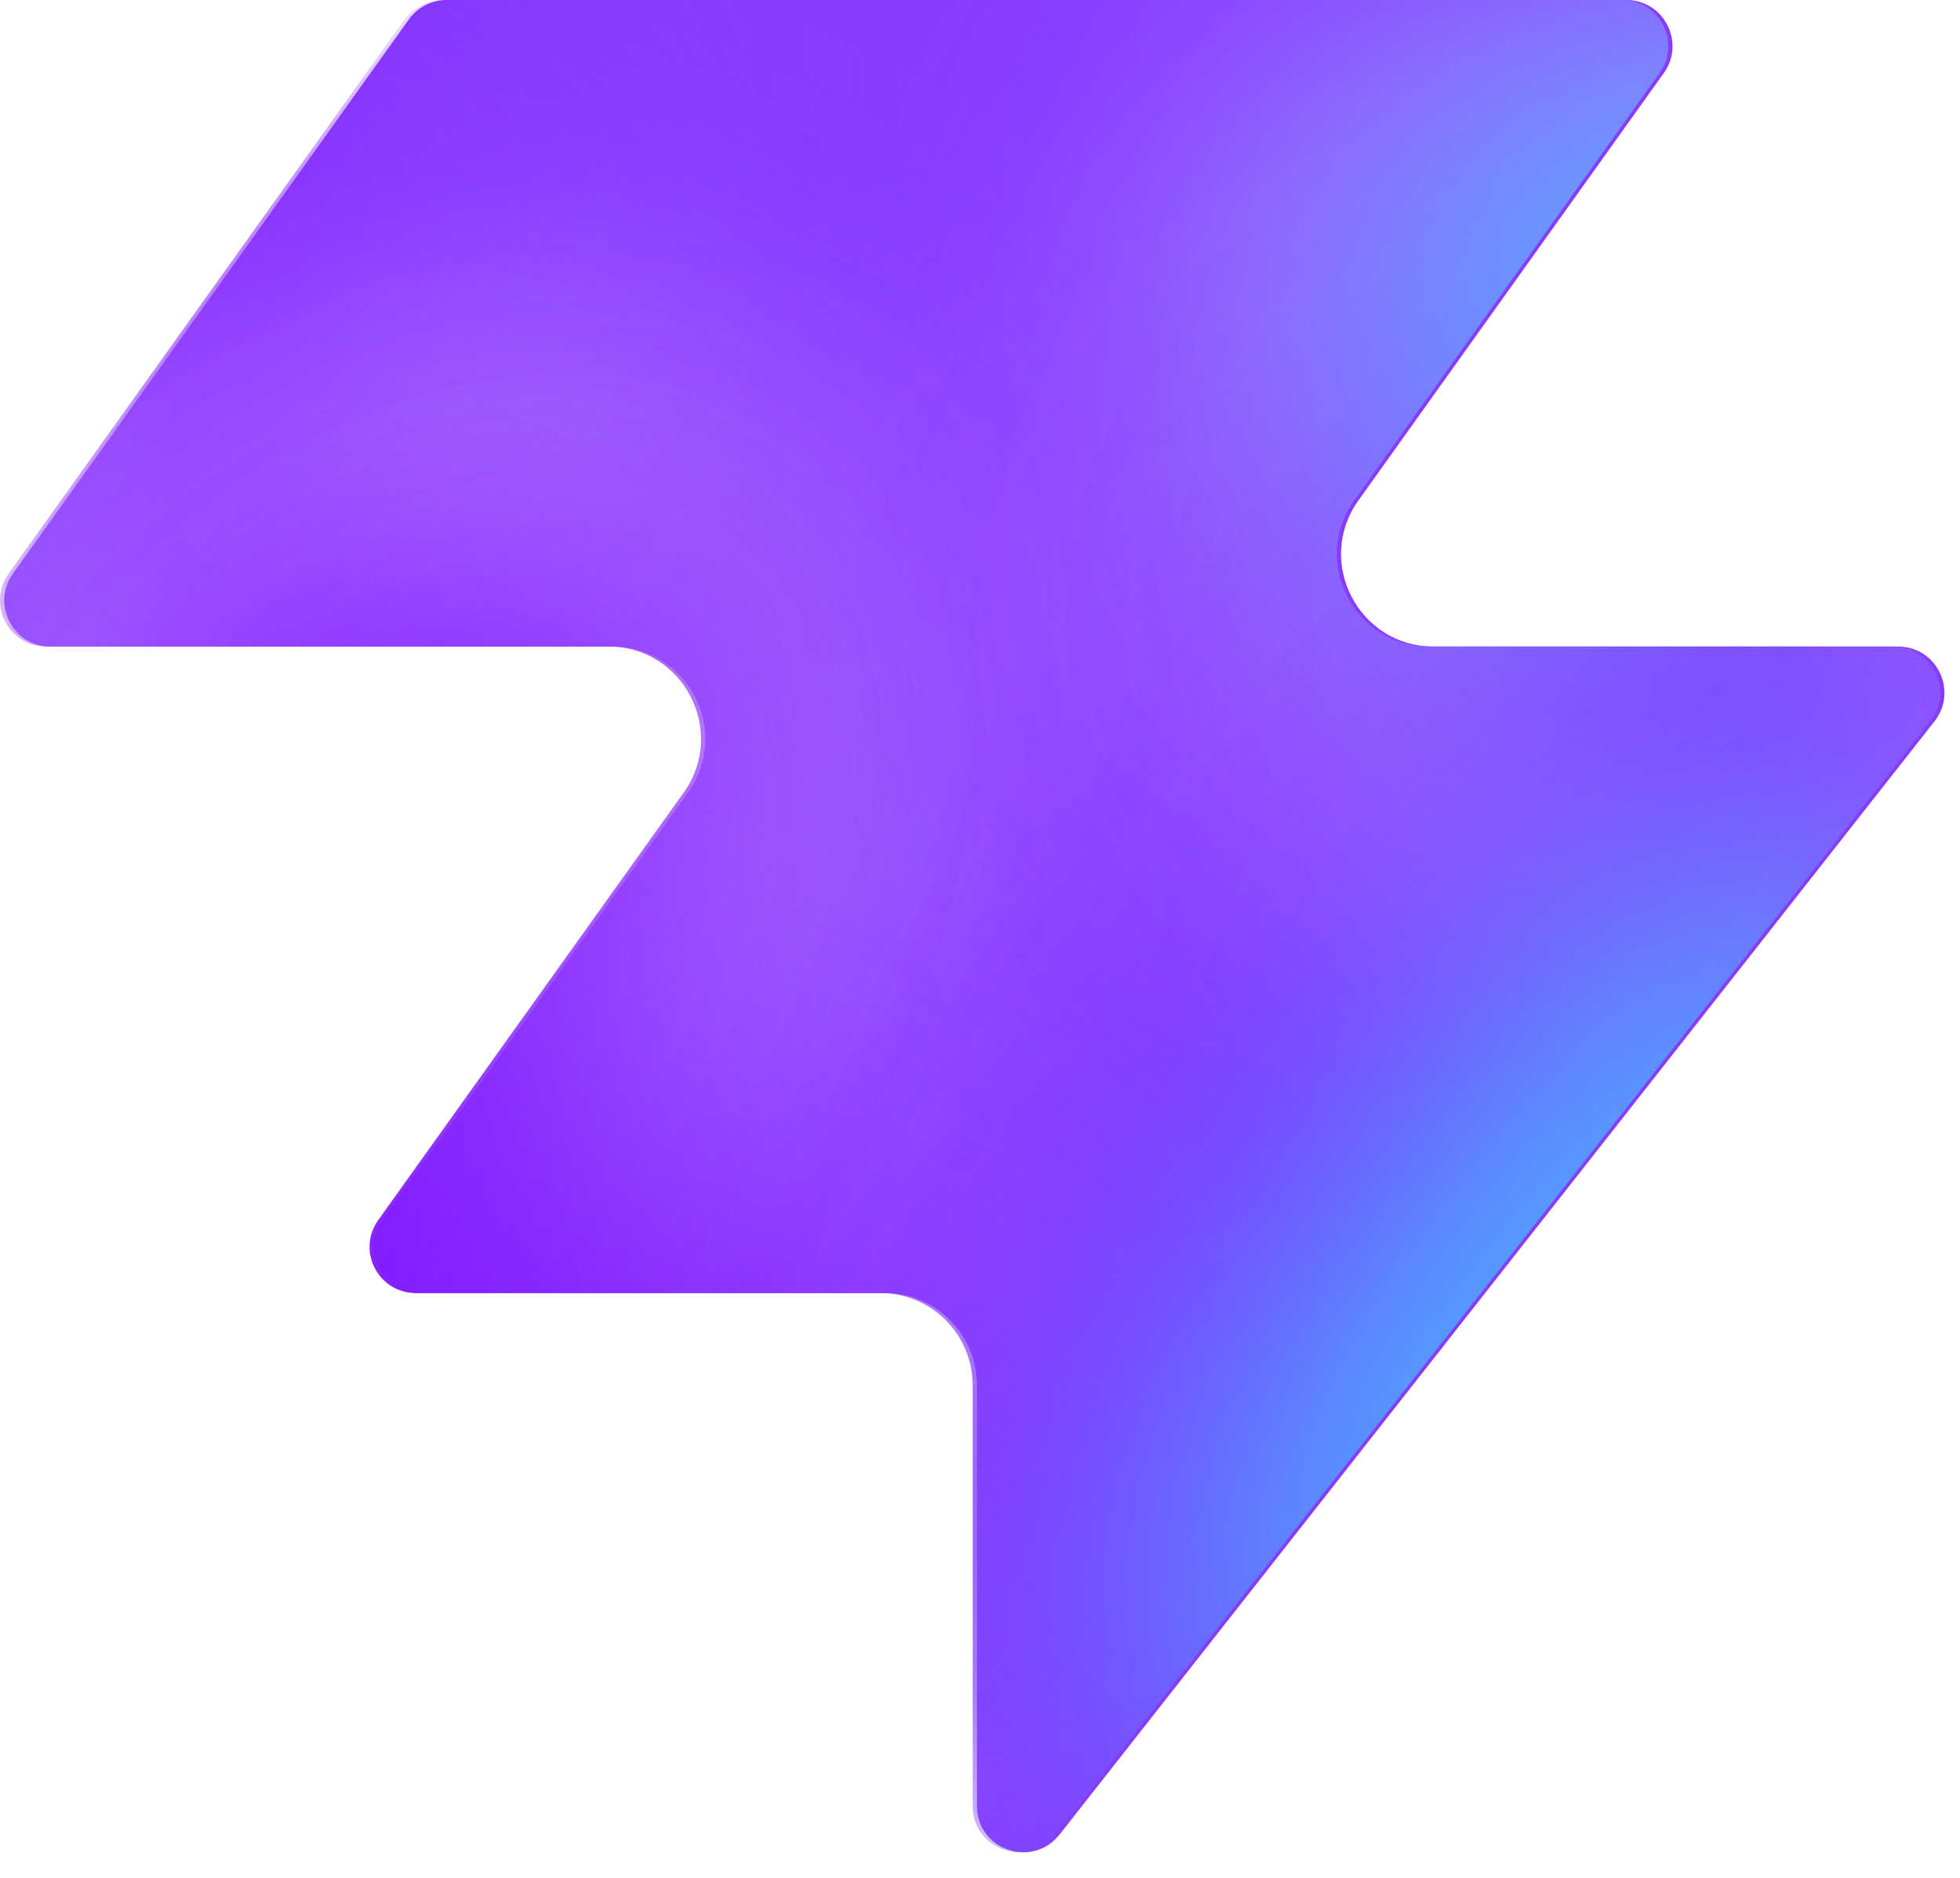
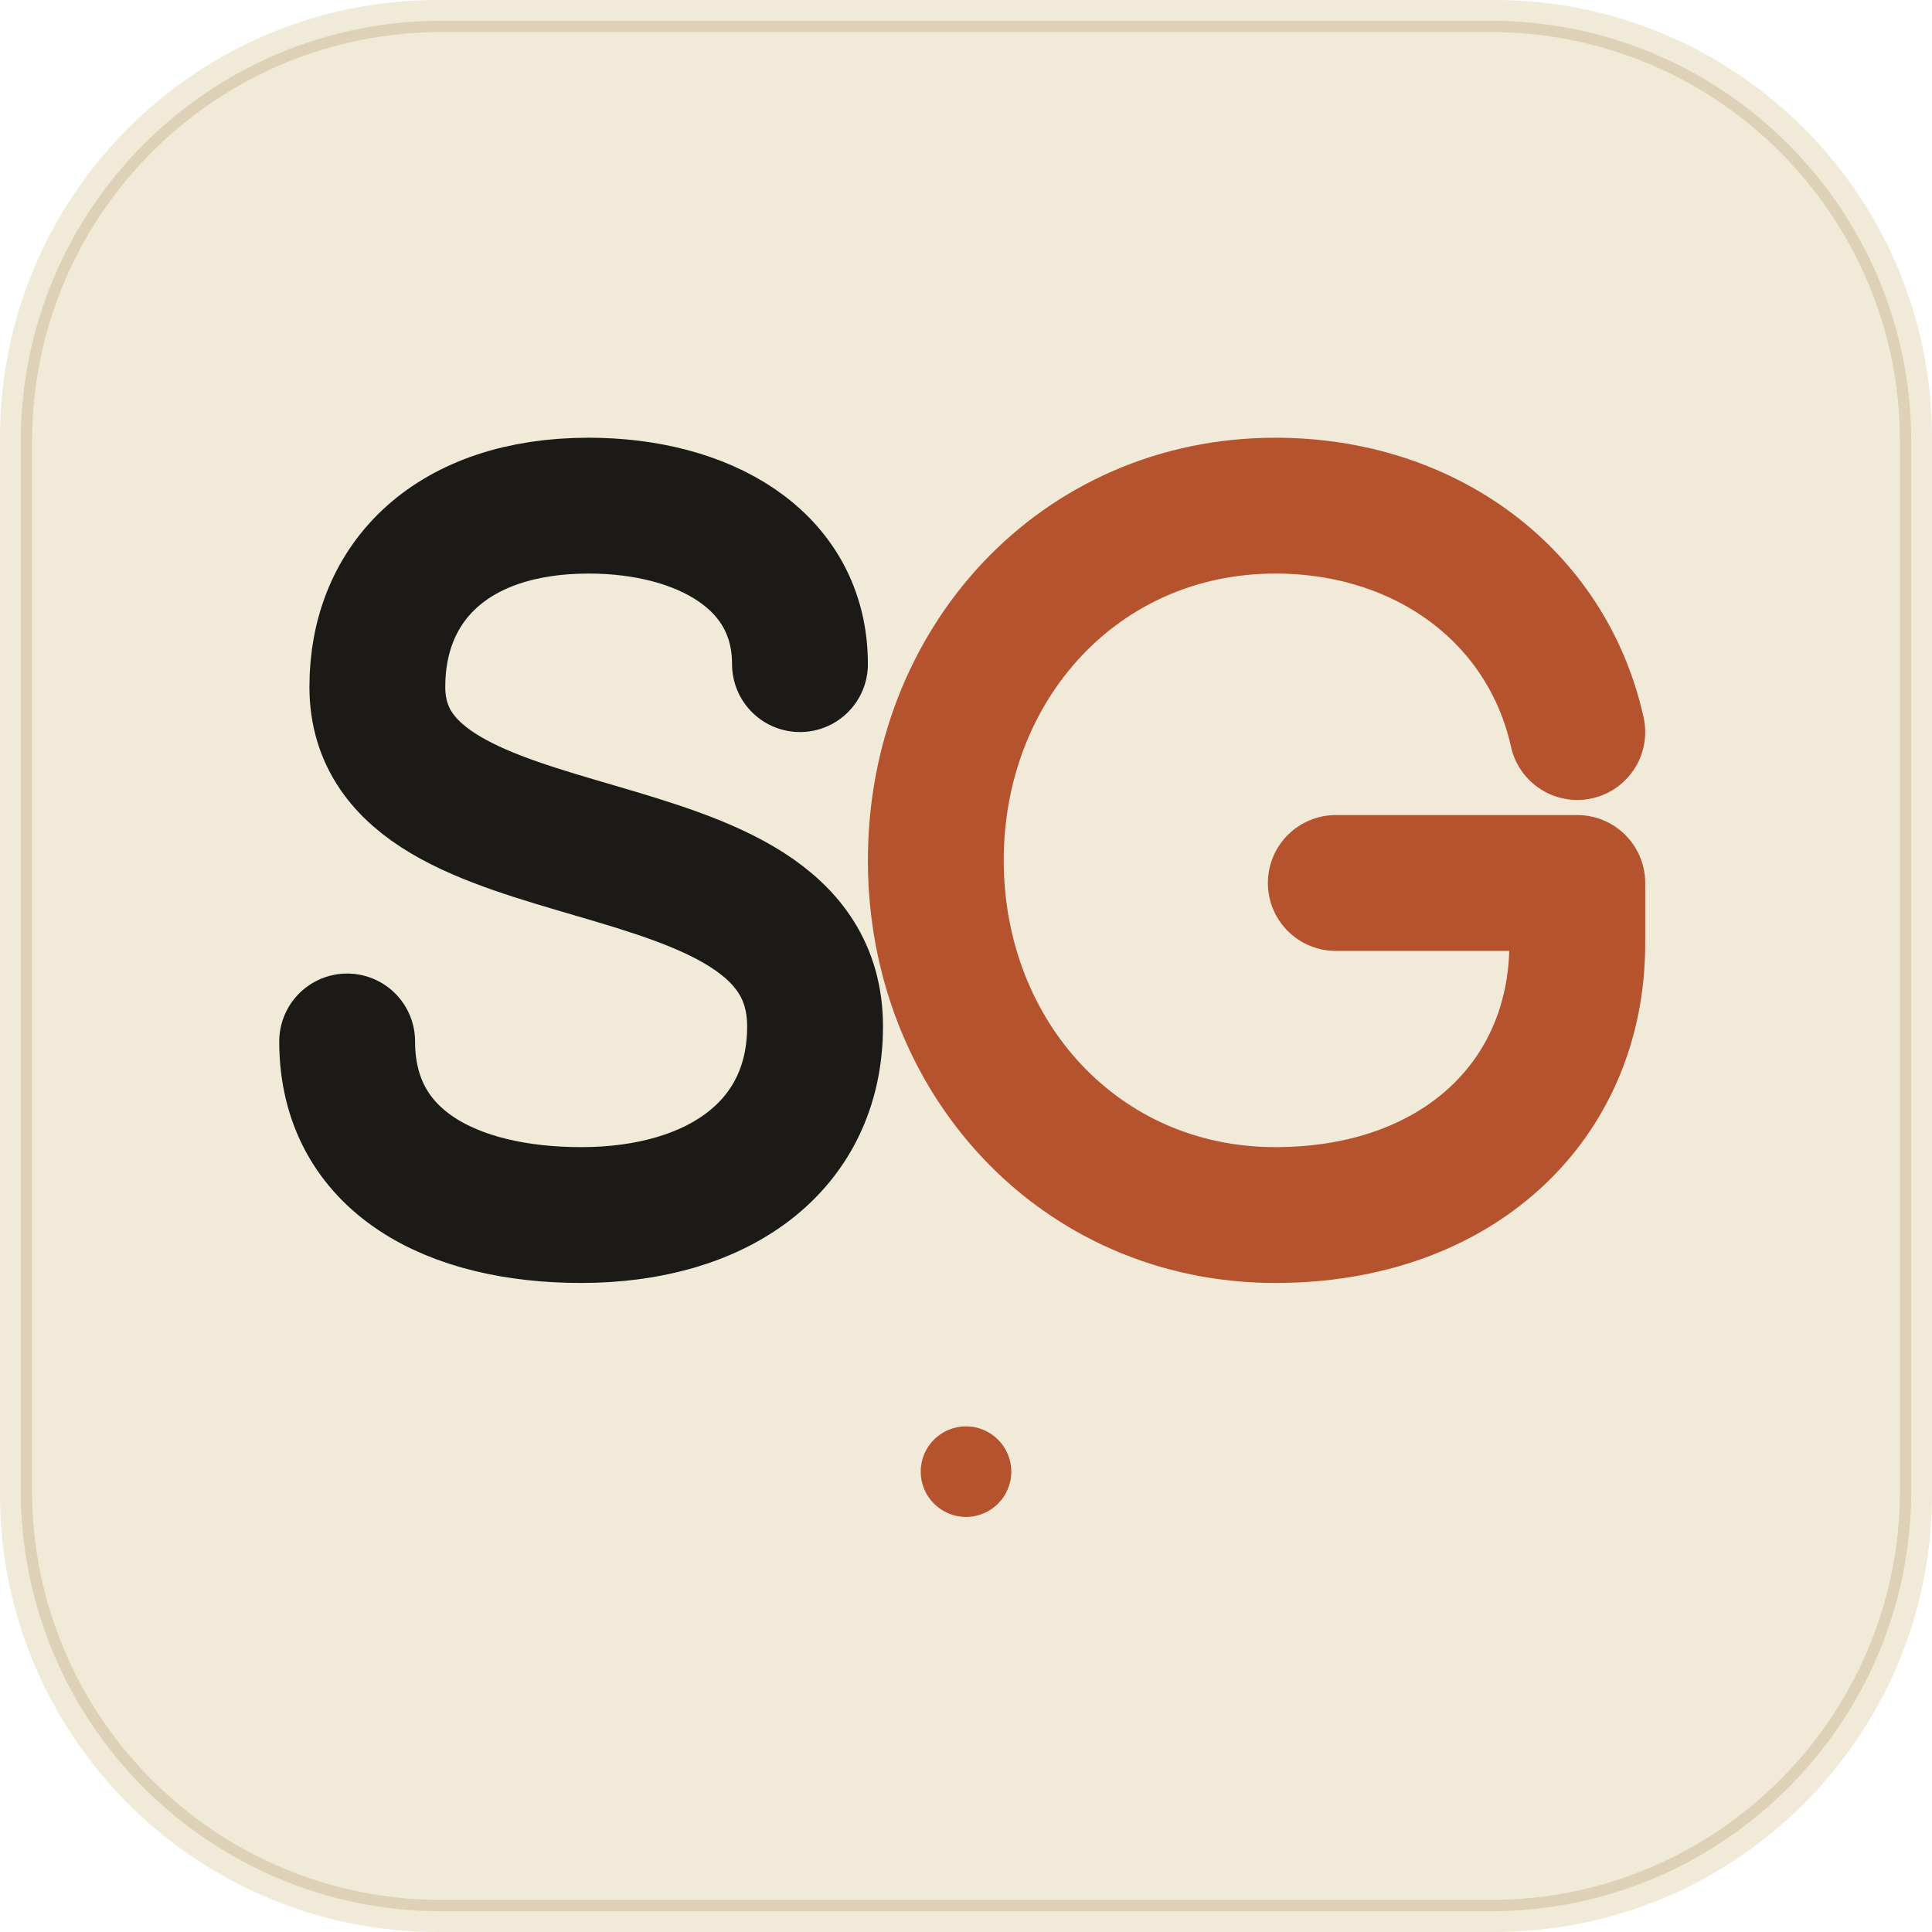
- <svg xmlns="http://www.w3.org/2000/svg" width="48" height="46" fill="none" viewBox="0 0 48 46">
-   <path fill="#863bff" d="M25.946 44.938c-.664.845-2.021.375-2.021-.698V33.937a2.26 2.26 0 0 0-2.262-2.262H10.287c-.92 0-1.456-1.04-.92-1.788l7.48-10.471c1.07-1.497 0-3.578-1.842-3.578H1.237c-.92 0-1.456-1.04-.92-1.788L10.013.474c.214-.297.556-.474.92-.474h28.894c.92 0 1.456 1.04.92 1.788l-7.48 10.471c-1.07 1.498 0 3.579 1.842 3.579h11.377c.943 0 1.473 1.088.89 1.83L25.947 44.94z" style="fill:#863bff;fill:color(display-p3 .525 .23 1);fill-opacity:1" />
-   <mask id="a" width="48" height="46" x="0" y="0" maskUnits="userSpaceOnUse" style="mask-type:alpha">
-     <path fill="#000" d="M25.842 44.938c-.664.844-2.021.375-2.021-.698V33.937a2.26 2.26 0 0 0-2.262-2.262H10.183c-.92 0-1.456-1.04-.92-1.788l7.48-10.471c1.07-1.498 0-3.579-1.842-3.579H1.133c-.92 0-1.456-1.04-.92-1.787L9.91.473c.214-.297.556-.474.92-.474h28.894c.92 0 1.456 1.04.92 1.788l-7.48 10.471c-1.07 1.498 0 3.578 1.842 3.578h11.377c.943 0 1.473 1.088.89 1.832L25.843 44.94z" style="fill:#000;fill-opacity:1" />
-   </mask>
-   <g mask="url(#a)">
-     <g filter="url(#b)">
-       <ellipse cx="5.508" cy="14.704" fill="#ede6ff" rx="5.508" ry="14.704" style="fill:#ede6ff;fill:color(display-p3 .927 .903 1);fill-opacity:1" transform="matrix(.00324 1 1 -.00324 -4.47 31.516)" />
-     </g>
-     <g filter="url(#c)">
-       <ellipse cx="10.399" cy="29.851" fill="#ede6ff" rx="10.399" ry="29.851" style="fill:#ede6ff;fill:color(display-p3 .927 .903 1);fill-opacity:1" transform="matrix(.00324 1 1 -.00324 -39.328 7.883)" />
-     </g>
-     <g filter="url(#d)">
-       <ellipse cx="5.508" cy="30.487" fill="#7e14ff" rx="5.508" ry="30.487" style="fill:#7e14ff;fill:color(display-p3 .492 .077 1);fill-opacity:1" transform="rotate(89.814 -25.913 -14.639)scale(1 -1)" />
-     </g>
-     <g filter="url(#e)">
-       <ellipse cx="5.508" cy="30.599" fill="#7e14ff" rx="5.508" ry="30.599" style="fill:#7e14ff;fill:color(display-p3 .492 .077 1);fill-opacity:1" transform="rotate(89.814 -32.644 -3.334)scale(1 -1)" />
-     </g>
-     <g filter="url(#f)">
-       <ellipse cx="5.508" cy="30.599" fill="#7e14ff" rx="5.508" ry="30.599" style="fill:#7e14ff;fill:color(display-p3 .492 .077 1);fill-opacity:1" transform="matrix(.00324 1 1 -.00324 -34.34 30.47)" />
-     </g>
-     <g filter="url(#g)">
-       <ellipse cx="14.072" cy="22.078" fill="#ede6ff" rx="14.072" ry="22.078" style="fill:#ede6ff;fill:color(display-p3 .927 .903 1);fill-opacity:1" transform="rotate(93.35 24.506 48.493)scale(-1 1)" />
-     </g>
-     <g filter="url(#h)">
-       <ellipse cx="3.47" cy="21.501" fill="#7e14ff" rx="3.47" ry="21.501" style="fill:#7e14ff;fill:color(display-p3 .492 .077 1);fill-opacity:1" transform="rotate(89.009 28.708 47.59)scale(-1 1)" />
-     </g>
-     <g filter="url(#i)">
-       <ellipse cx="3.47" cy="21.501" fill="#7e14ff" rx="3.47" ry="21.501" style="fill:#7e14ff;fill:color(display-p3 .492 .077 1);fill-opacity:1" transform="rotate(89.009 28.708 47.59)scale(-1 1)" />
-     </g>
-     <g filter="url(#j)">
-       <ellipse cx=".387" cy="8.972" fill="#7e14ff" rx="4.407" ry="29.108" style="fill:#7e14ff;fill:color(display-p3 .492 .077 1);fill-opacity:1" transform="rotate(39.51 .387 8.972)" />
-     </g>
-     <g filter="url(#k)">
-       <ellipse cx="47.523" cy="-6.092" fill="#7e14ff" rx="4.407" ry="29.108" style="fill:#7e14ff;fill:color(display-p3 .492 .077 1);fill-opacity:1" transform="rotate(37.892 47.523 -6.092)" />
-     </g>
-     <g filter="url(#l)">
-       <ellipse cx="41.412" cy="6.333" fill="#47bfff" rx="5.971" ry="9.665" style="fill:#47bfff;fill:color(display-p3 .28 .748 1);fill-opacity:1" transform="rotate(37.892 41.412 6.333)" />
-     </g>
-     <g filter="url(#m)">
-       <ellipse cx="-1.879" cy="38.332" fill="#7e14ff" rx="4.407" ry="29.108" style="fill:#7e14ff;fill:color(display-p3 .492 .077 1);fill-opacity:1" transform="rotate(37.892 -1.88 38.332)" />
-     </g>
-     <g filter="url(#n)">
-       <ellipse cx="-1.879" cy="38.332" fill="#7e14ff" rx="4.407" ry="29.108" style="fill:#7e14ff;fill:color(display-p3 .492 .077 1);fill-opacity:1" transform="rotate(37.892 -1.88 38.332)" />
-     </g>
-     <g filter="url(#o)">
-       <ellipse cx="35.651" cy="29.907" fill="#7e14ff" rx="4.407" ry="29.108" style="fill:#7e14ff;fill:color(display-p3 .492 .077 1);fill-opacity:1" transform="rotate(37.892 35.651 29.907)" />
-     </g>
-     <g filter="url(#p)">
-       <ellipse cx="38.418" cy="32.4" fill="#47bfff" rx="5.971" ry="15.297" style="fill:#47bfff;fill:color(display-p3 .28 .748 1);fill-opacity:1" transform="rotate(37.892 38.418 32.4)" />
-     </g>
-   </g>
-   <defs>
-     <filter id="b" width="60.045" height="41.654" x="-19.77" y="16.149" color-interpolation-filters="sRGB" filterUnits="userSpaceOnUse">
-       <feFlood flood-opacity="0" result="BackgroundImageFix" />
-       <feBlend in="SourceGraphic" in2="BackgroundImageFix" result="shape" />
-       <feGaussianBlur result="effect1_foregroundBlur_2002_17158" stdDeviation="7.659" />
-     </filter>
-     <filter id="c" width="90.34" height="51.437" x="-54.613" y="-7.533" color-interpolation-filters="sRGB" filterUnits="userSpaceOnUse">
-       <feFlood flood-opacity="0" result="BackgroundImageFix" />
-       <feBlend in="SourceGraphic" in2="BackgroundImageFix" result="shape" />
-       <feGaussianBlur result="effect1_foregroundBlur_2002_17158" stdDeviation="7.659" />
-     </filter>
-     <filter id="d" width="79.355" height="29.4" x="-49.64" y="2.03" color-interpolation-filters="sRGB" filterUnits="userSpaceOnUse">
-       <feFlood flood-opacity="0" result="BackgroundImageFix" />
-       <feBlend in="SourceGraphic" in2="BackgroundImageFix" result="shape" />
-       <feGaussianBlur result="effect1_foregroundBlur_2002_17158" stdDeviation="4.596" />
-     </filter>
-     <filter id="e" width="79.579" height="29.4" x="-45.045" y="20.029" color-interpolation-filters="sRGB" filterUnits="userSpaceOnUse">
-       <feFlood flood-opacity="0" result="BackgroundImageFix" />
-       <feBlend in="SourceGraphic" in2="BackgroundImageFix" result="shape" />
-       <feGaussianBlur result="effect1_foregroundBlur_2002_17158" stdDeviation="4.596" />
-     </filter>
-     <filter id="f" width="79.579" height="29.4" x="-43.513" y="21.178" color-interpolation-filters="sRGB" filterUnits="userSpaceOnUse">
-       <feFlood flood-opacity="0" result="BackgroundImageFix" />
-       <feBlend in="SourceGraphic" in2="BackgroundImageFix" result="shape" />
-       <feGaussianBlur result="effect1_foregroundBlur_2002_17158" stdDeviation="4.596" />
-     </filter>
-     <filter id="g" width="74.749" height="58.852" x="15.756" y="-17.901" color-interpolation-filters="sRGB" filterUnits="userSpaceOnUse">
-       <feFlood flood-opacity="0" result="BackgroundImageFix" />
-       <feBlend in="SourceGraphic" in2="BackgroundImageFix" result="shape" />
-       <feGaussianBlur result="effect1_foregroundBlur_2002_17158" stdDeviation="7.659" />
-     </filter>
-     <filter id="h" width="61.377" height="25.362" x="23.548" y="2.284" color-interpolation-filters="sRGB" filterUnits="userSpaceOnUse">
-       <feFlood flood-opacity="0" result="BackgroundImageFix" />
-       <feBlend in="SourceGraphic" in2="BackgroundImageFix" result="shape" />
-       <feGaussianBlur result="effect1_foregroundBlur_2002_17158" stdDeviation="4.596" />
-     </filter>
-     <filter id="i" width="61.377" height="25.362" x="23.548" y="2.284" color-interpolation-filters="sRGB" filterUnits="userSpaceOnUse">
-       <feFlood flood-opacity="0" result="BackgroundImageFix" />
-       <feBlend in="SourceGraphic" in2="BackgroundImageFix" result="shape" />
-       <feGaussianBlur result="effect1_foregroundBlur_2002_17158" stdDeviation="4.596" />
-     </filter>
-     <filter id="j" width="56.045" height="63.649" x="-27.636" y="-22.853" color-interpolation-filters="sRGB" filterUnits="userSpaceOnUse">
-       <feFlood flood-opacity="0" result="BackgroundImageFix" />
-       <feBlend in="SourceGraphic" in2="BackgroundImageFix" result="shape" />
-       <feGaussianBlur result="effect1_foregroundBlur_2002_17158" stdDeviation="4.596" />
-     </filter>
-     <filter id="k" width="54.814" height="64.646" x="20.116" y="-38.415" color-interpolation-filters="sRGB" filterUnits="userSpaceOnUse">
-       <feFlood flood-opacity="0" result="BackgroundImageFix" />
-       <feBlend in="SourceGraphic" in2="BackgroundImageFix" result="shape" />
-       <feGaussianBlur result="effect1_foregroundBlur_2002_17158" stdDeviation="4.596" />
-     </filter>
-     <filter id="l" width="33.541" height="35.313" x="24.641" y="-11.323" color-interpolation-filters="sRGB" filterUnits="userSpaceOnUse">
-       <feFlood flood-opacity="0" result="BackgroundImageFix" />
-       <feBlend in="SourceGraphic" in2="BackgroundImageFix" result="shape" />
-       <feGaussianBlur result="effect1_foregroundBlur_2002_17158" stdDeviation="4.596" />
-     </filter>
-     <filter id="m" width="54.814" height="64.646" x="-29.286" y="6.009" color-interpolation-filters="sRGB" filterUnits="userSpaceOnUse">
-       <feFlood flood-opacity="0" result="BackgroundImageFix" />
-       <feBlend in="SourceGraphic" in2="BackgroundImageFix" result="shape" />
-       <feGaussianBlur result="effect1_foregroundBlur_2002_17158" stdDeviation="4.596" />
-     </filter>
-     <filter id="n" width="54.814" height="64.646" x="-29.286" y="6.009" color-interpolation-filters="sRGB" filterUnits="userSpaceOnUse">
-       <feFlood flood-opacity="0" result="BackgroundImageFix" />
-       <feBlend in="SourceGraphic" in2="BackgroundImageFix" result="shape" />
-       <feGaussianBlur result="effect1_foregroundBlur_2002_17158" stdDeviation="4.596" />
-     </filter>
-     <filter id="o" width="54.814" height="64.646" x="8.244" y="-2.416" color-interpolation-filters="sRGB" filterUnits="userSpaceOnUse">
-       <feFlood flood-opacity="0" result="BackgroundImageFix" />
-       <feBlend in="SourceGraphic" in2="BackgroundImageFix" result="shape" />
-       <feGaussianBlur result="effect1_foregroundBlur_2002_17158" stdDeviation="4.596" />
-     </filter>
-     <filter id="p" width="39.409" height="43.623" x="18.713" y="10.588" color-interpolation-filters="sRGB" filterUnits="userSpaceOnUse">
-       <feFlood flood-opacity="0" result="BackgroundImageFix" />
-       <feBlend in="SourceGraphic" in2="BackgroundImageFix" result="shape" />
-       <feGaussianBlur result="effect1_foregroundBlur_2002_17158" stdDeviation="4.596" />
-     </filter>
-   </defs>
+ <svg xmlns="http://www.w3.org/2000/svg" width="512" height="512" viewBox="0 0 512 512">
+   <rect width="512" height="512" rx="116" fill="#f2ead9" />
+   <rect x="7" y="7" width="498" height="498" rx="110" fill="none" stroke="#ddd1b8" stroke-width="3" />
+   <path d="M 212 176 C 212 148, 186 134, 156 134 C 120 134, 100 154, 100 182 C 100 236, 216 214, 216 272 C 216 304, 190 322, 154 322 C 120 322, 92 308, 92 276" fill="none" stroke="#1c1a17" stroke-width="36" stroke-linecap="round" stroke-linejoin="round" />
+   <path d="M 418 194 C 410 158, 378 134, 338 134 C 286 134, 248 176, 248 228 C 248 280, 286 322, 338 322 C 386 322, 418 292, 418 250 L 418 234 L 354 234" fill="none" stroke="#b5532e" stroke-width="36" stroke-linecap="round" stroke-linejoin="round" />
+   <circle cx="256" cy="390" r="12" fill="#b5532e" />
</svg>
